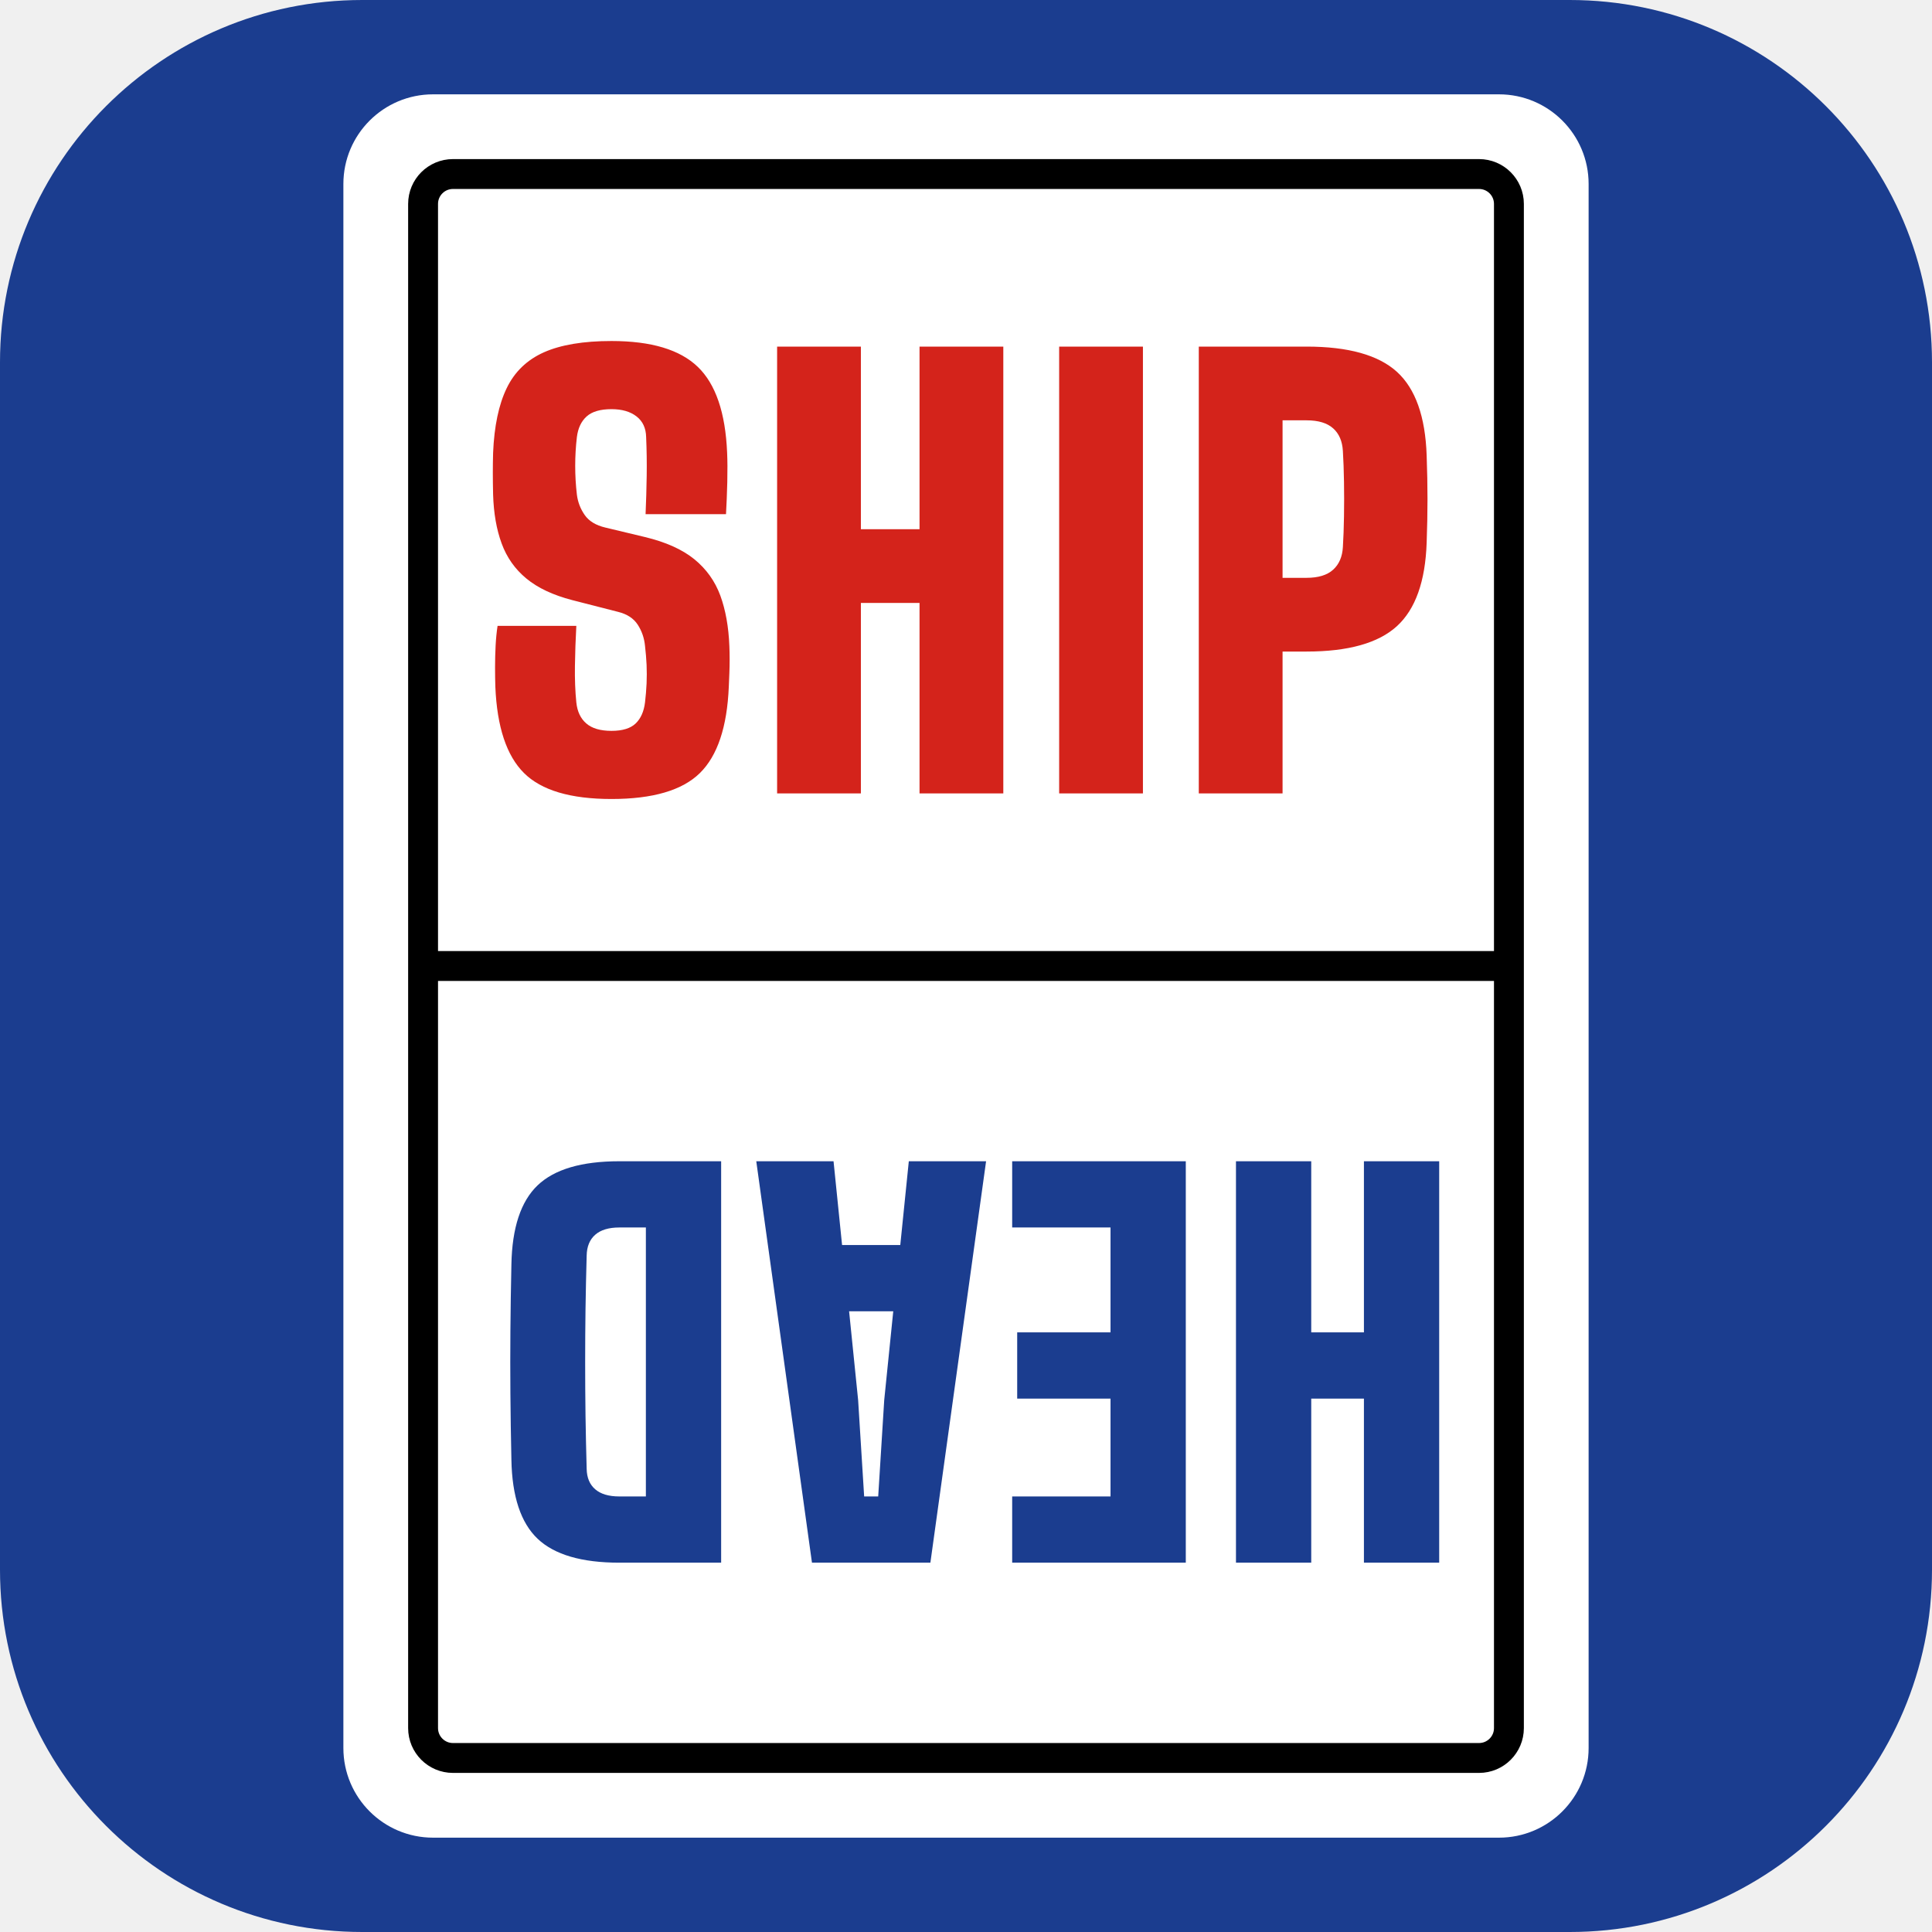
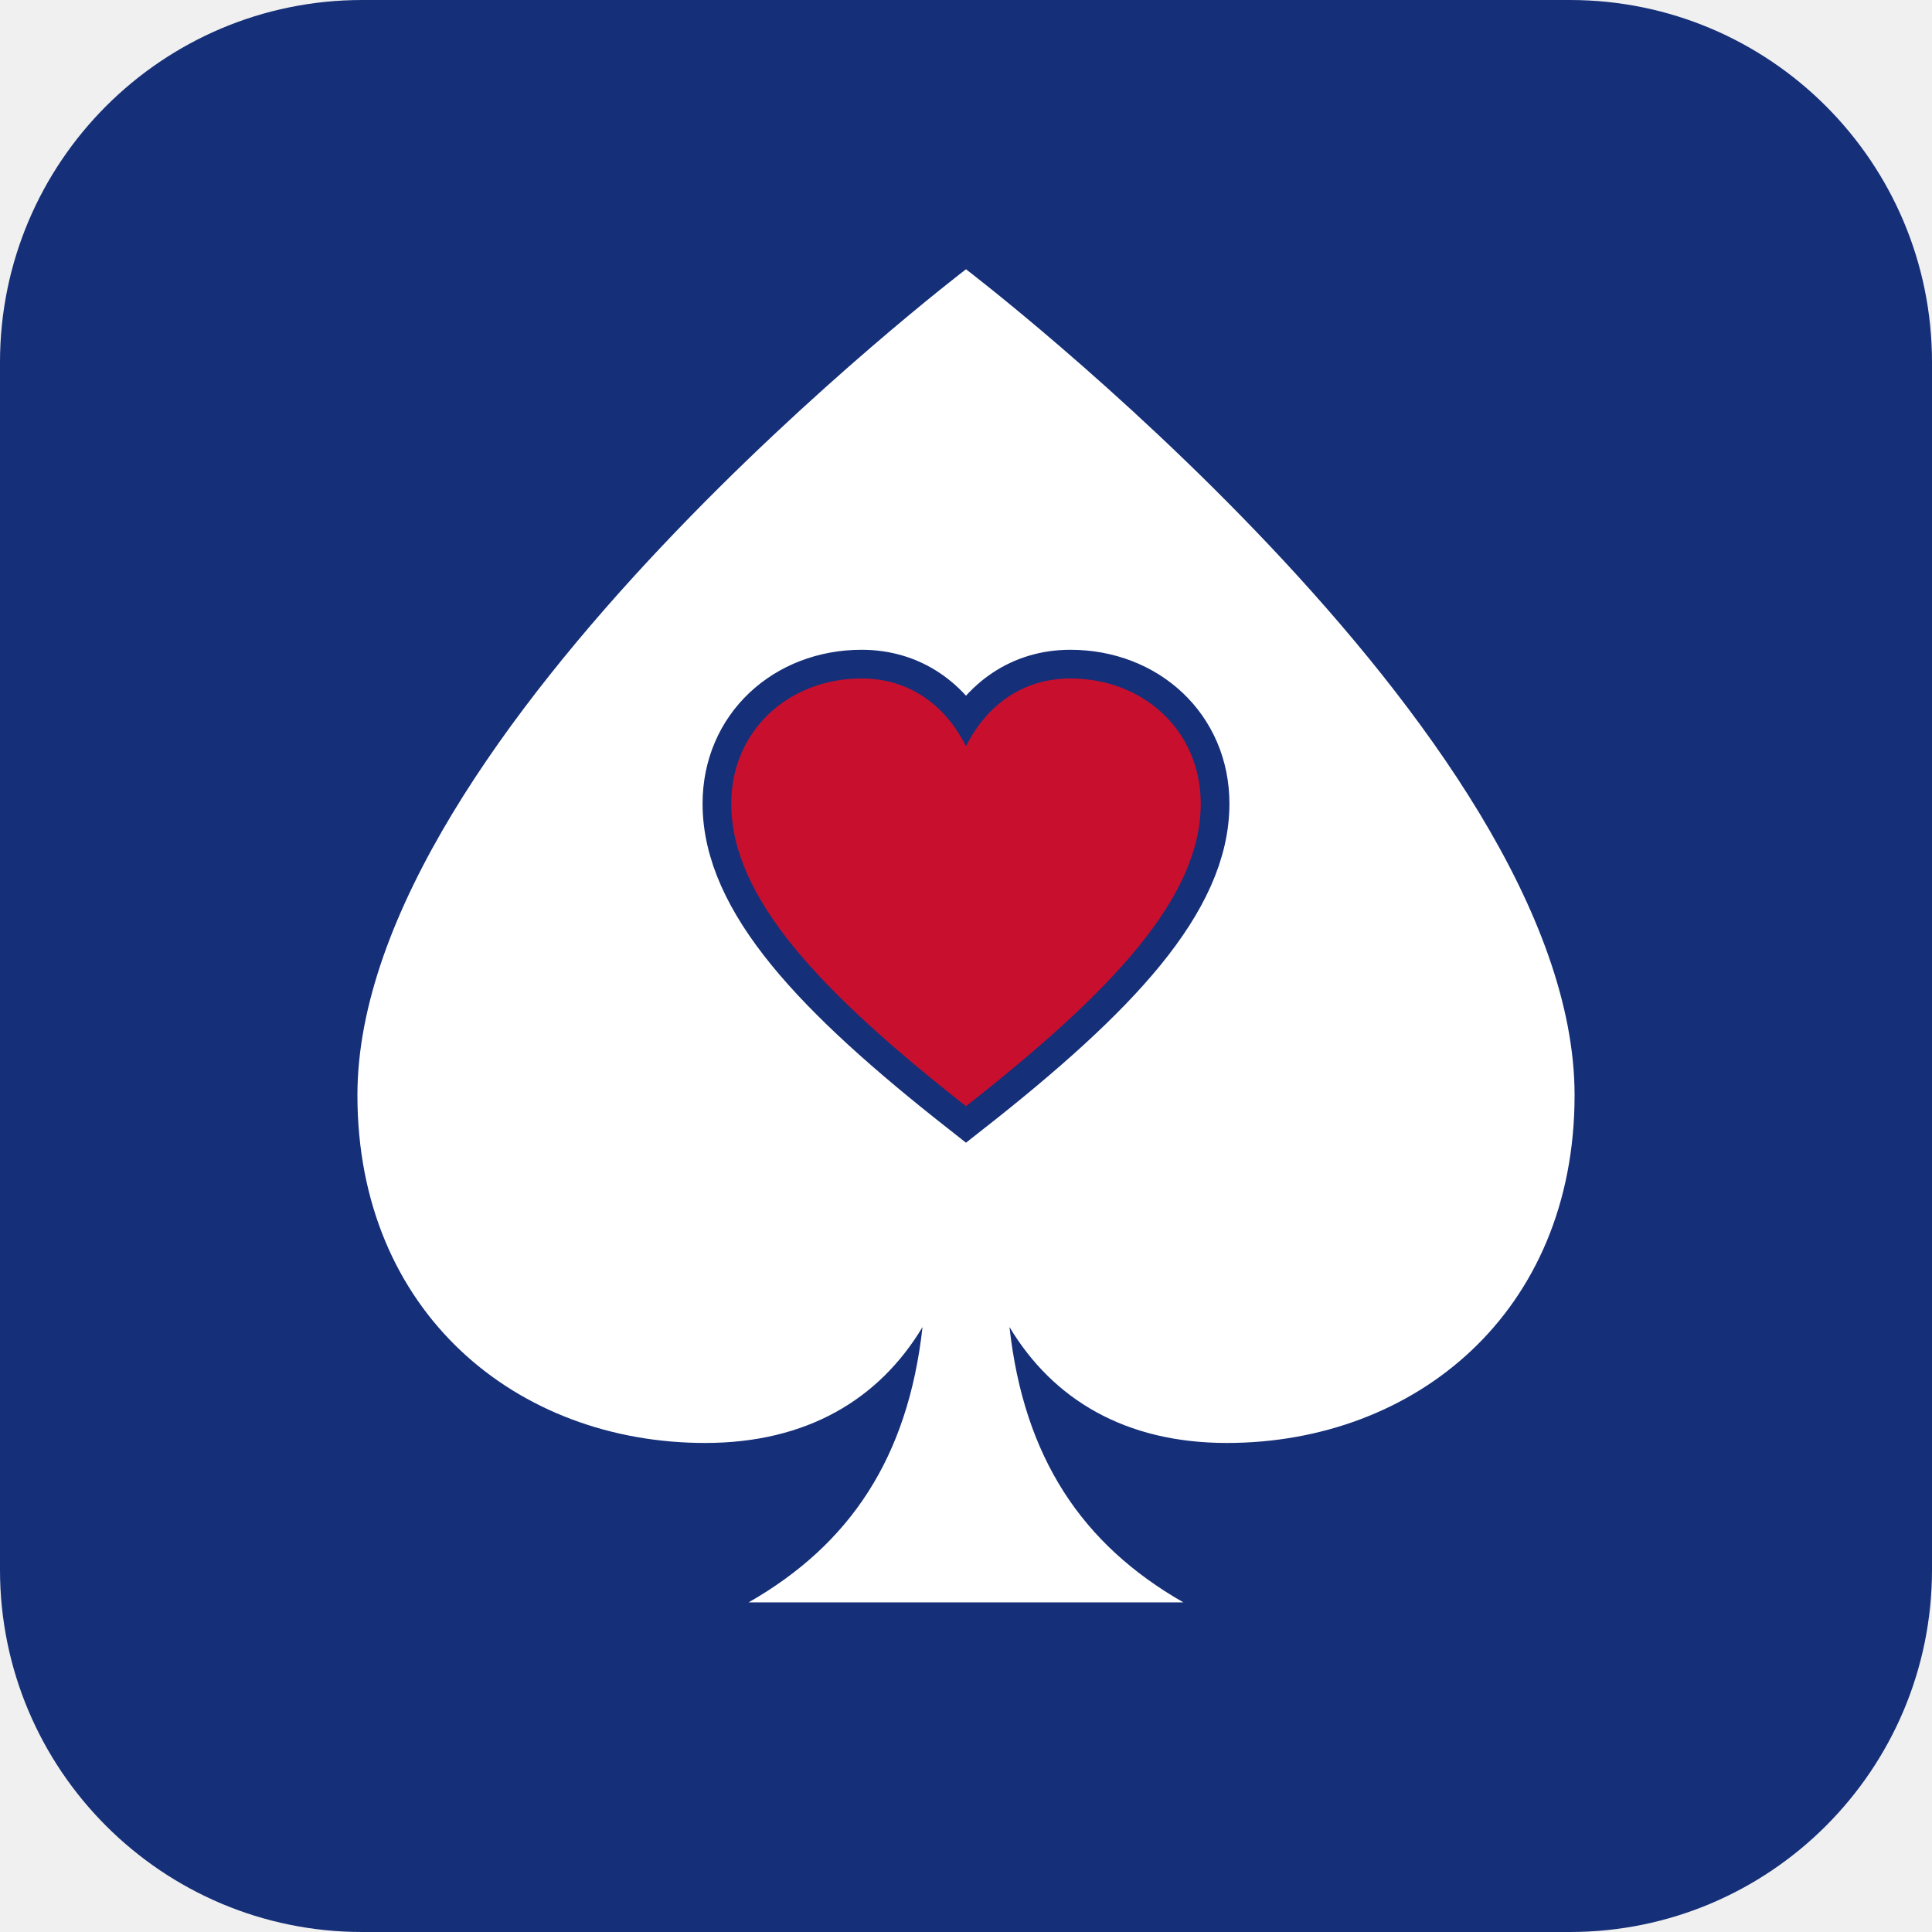
<svg xmlns="http://www.w3.org/2000/svg" viewBox="0 0 64 64">
-   <rect width="64" height="64" rx="12" fill="#1b3d8f" />
-   <g transform="translate(32 32) scale(.165) translate(-125 -175)">
-     <rect width="250" height="350" rx="18" fill="#ffffff" />
-     <rect x="16" y="16" width="218" height="318" rx="6" fill="none" stroke="#000000" stroke-width="6" />
-     <path d="M16 175H234" stroke="#000000" stroke-width="6" />
-     <g fill="#d4231b" transform="translate(30 30)">
-       <path transform="translate(-2.80 110.35) scale(1.1213)" d="M23.75 1Q12.75 1 8.08-3.65Q3.40-8.30 2.95-19.10Q2.90-20.70 2.90-22.62Q2.90-24.55 3-26.48Q3.10-28.40 3.35-30L17.45-30Q17.25-26.35 17.20-22.80Q17.15-19.25 17.45-16.30Q17.70-13.85 19.23-12.53Q20.75-11.20 23.75-11.20Q26.70-11.20 28.08-12.53Q29.45-13.85 29.75-16.30Q29.95-18 30.03-19.68Q30.10-21.35 30.03-23.03Q29.95-24.70 29.75-26.40Q29.55-28.50 28.45-30.20Q27.35-31.90 24.95-32.50L16.75-34.60Q11.55-35.95 8.50-38.48Q5.45-41 4.08-44.75Q2.70-48.50 2.55-53.50Q2.50-55.70 2.50-57.43Q2.50-59.15 2.55-61Q2.85-68.15 4.98-72.55Q7.10-76.95 11.65-78.98Q16.20-81 23.75-81Q34.40-81 39.20-76.37Q44-71.75 44.45-61Q44.55-58.85 44.48-55.75Q44.40-52.65 44.25-50L29.85-50Q30-53.45 30.05-56.90Q30.10-60.35 29.95-63.80Q29.90-66.20 28.23-67.50Q26.55-68.80 23.75-68.80Q20.75-68.80 19.30-67.50Q17.85-66.20 17.55-63.80Q17.25-61.25 17.25-58.65Q17.25-56.05 17.55-53.50Q17.80-51.50 18.95-49.85Q20.10-48.20 22.65-47.60L29.75-45.90Q35.35-44.55 38.58-41.93Q41.80-39.30 43.23-35.43Q44.65-31.55 44.85-26.40Q44.90-25.25 44.90-24Q44.90-22.75 44.85-21.50Q44.80-20.25 44.75-19.10Q44.30-8.30 39.58-3.65Q34.85 1 23.75 1M68.40 0L53.40 0L53.40-80L68.40-80L68.40-47.30L78.90-47.30L78.90-80L93.90-80L93.90 0L78.90 0L78.90-34.10L68.40-34.10M118.90 0L103.90 0L103.90-80L118.90-80M143.90 0L128.90 0L128.90-80L148.20-80Q159.40-80 164.38-75.48Q169.35-70.95 169.70-60.50Q169.85-56.30 169.85-52.70Q169.85-49.10 169.70-44.90Q169.35-34.50 164.38-29.95Q159.40-25.40 148.20-25.40L143.90-25.40L143.90 0M143.90-66.80L143.90-38.60L148.20-38.60Q151.35-38.60 152.95-40.05Q154.55-41.50 154.70-44.10Q154.85-46.55 154.90-49.62Q154.95-52.70 154.90-55.78Q154.85-58.85 154.70-61.30Q154.55-63.95 152.95-65.37Q151.35-66.80 148.20-66.80" />
-     </g>
-     <g fill="#1b3d8f" transform="rotate(180 125 175) translate(30 30)">
-       <path transform="translate(-4.03 105.80) scale(1.0074)" d="M19 0L4 0L4-80L19-80L19-47.30L29.50-47.30L29.50-80L44.50-80L44.50 0L29.50 0L29.50-34.10L19-34.10M89.10 0L54.50 0L54.50-80L89.10-80L89.10-66.80L69.50-66.80L69.50-47.30L88.10-47.30L88.10-34.10L69.50-34.10L69.50-13.20L89.10-13.20M109.70 0L94.30 0L105.40-80L129-80L140.10 0L124.70 0L123-16.70L111.40-16.70L109.70 0M114.60-47.60L112.80-29.90L121.60-29.90L119.80-47.60L118.60-66.80L115.80-66.80M167.40 0L147.10 0L147.10-80L167.40-80Q178.65-80 183.68-75.23Q188.70-70.45 188.90-59.50Q189.05-52.55 189.10-46.30Q189.15-40.05 189.10-33.80Q189.05-27.55 188.90-20.60Q188.70-9.60 183.68-4.80Q178.65 0 167.40 0M162.10-66.80L162.10-13.20L167.40-13.20Q170.55-13.20 172.20-14.65Q173.85-16.10 173.90-18.80Q174.05-24.15 174.13-29.45Q174.20-34.75 174.20-40.05Q174.20-45.35 174.13-50.68Q174.05-56 173.90-61.30Q173.85-63.95 172.20-65.37Q170.55-66.80 167.40-66.80" />
+   <rect width="64" height="64" rx="12" fill="#152f78" />
+   <g transform="translate(8 7) scale(.48)">
+     <path d="M50 4C50 4 8 36 8 61c0 15 11 24 24 24 7 0 12-3 15-8-1 9-5 15-12 19h30c-7-4-11-10-12-19 3 5 8 8 15 8 13 0 24-9 24-24C92 36 50 4 50 4z" fill="#ffffff" />
+     <g transform="translate(50 47) scale(.36) translate(-50 -49)">
+       <path d="M50 90C22 68 5 50 5 32 5 18 16 8 30 8c9 0 16 5 20 13 4-8 11-13 20-13 14 0 25 10 25 24 0 18-17 36-45 58z" fill="#c8102e" stroke="#152f78" stroke-width="11" paint-order="stroke" />
    </g>
  </g>
</svg>
